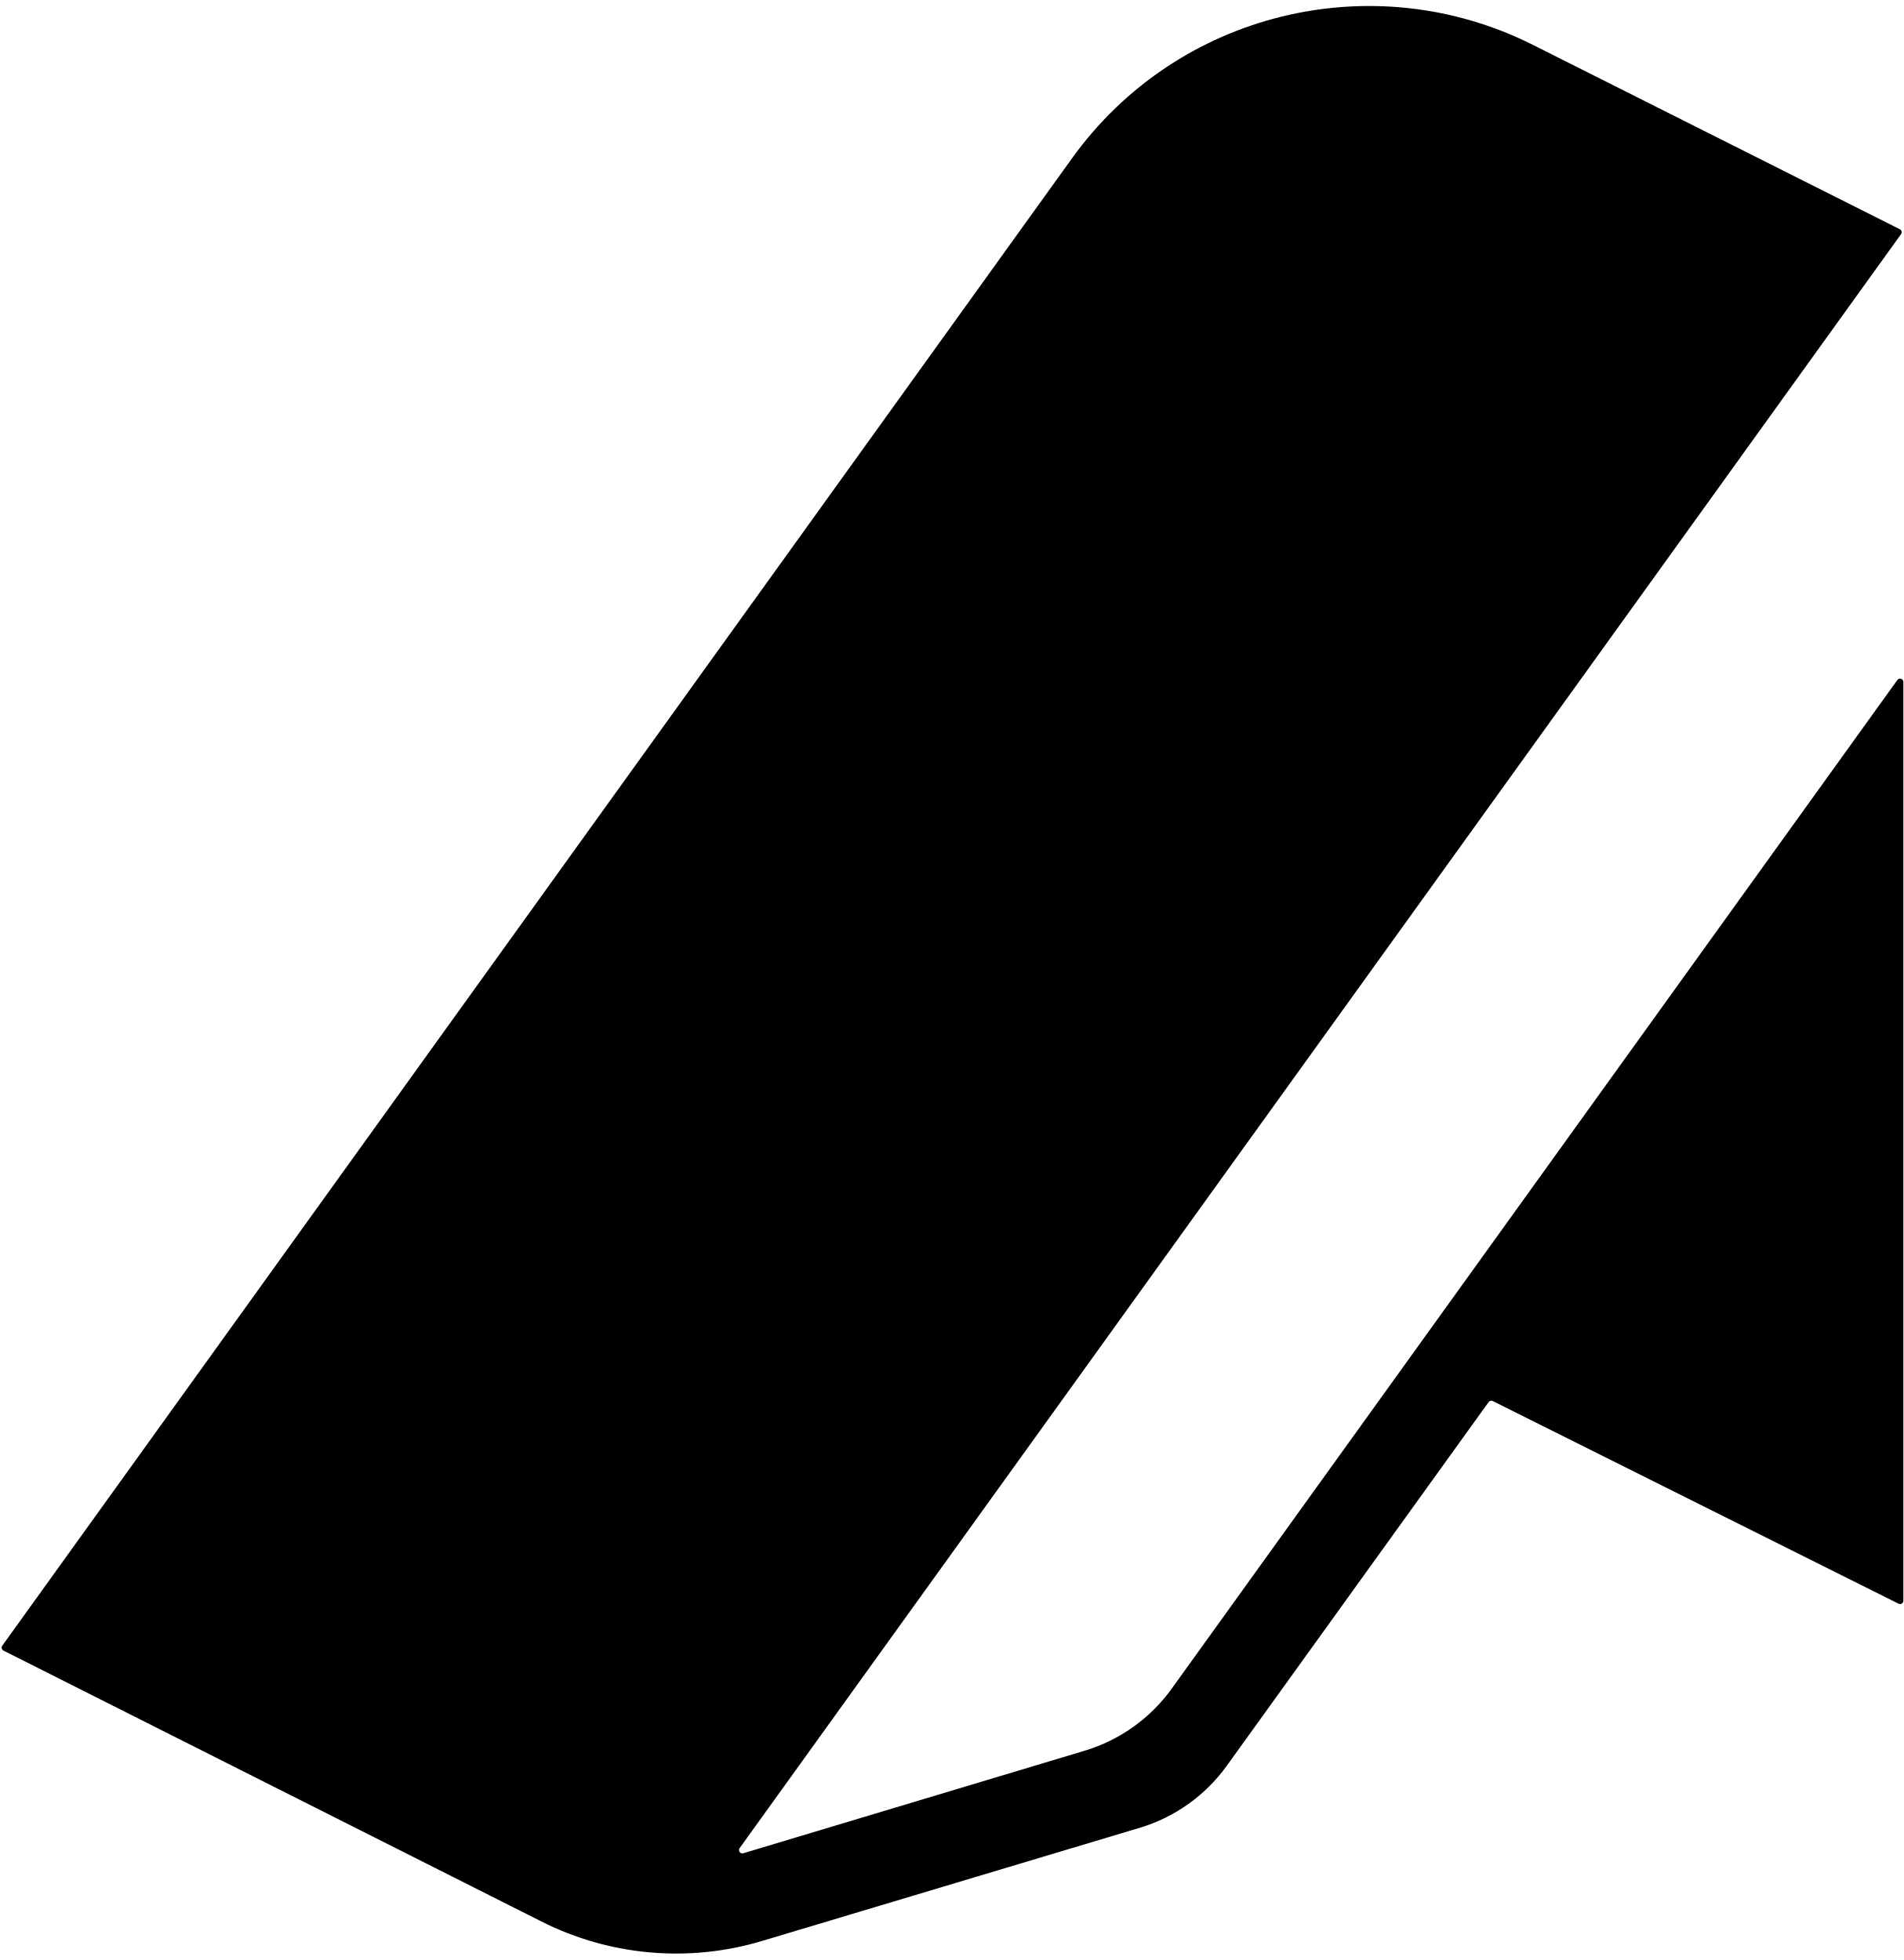
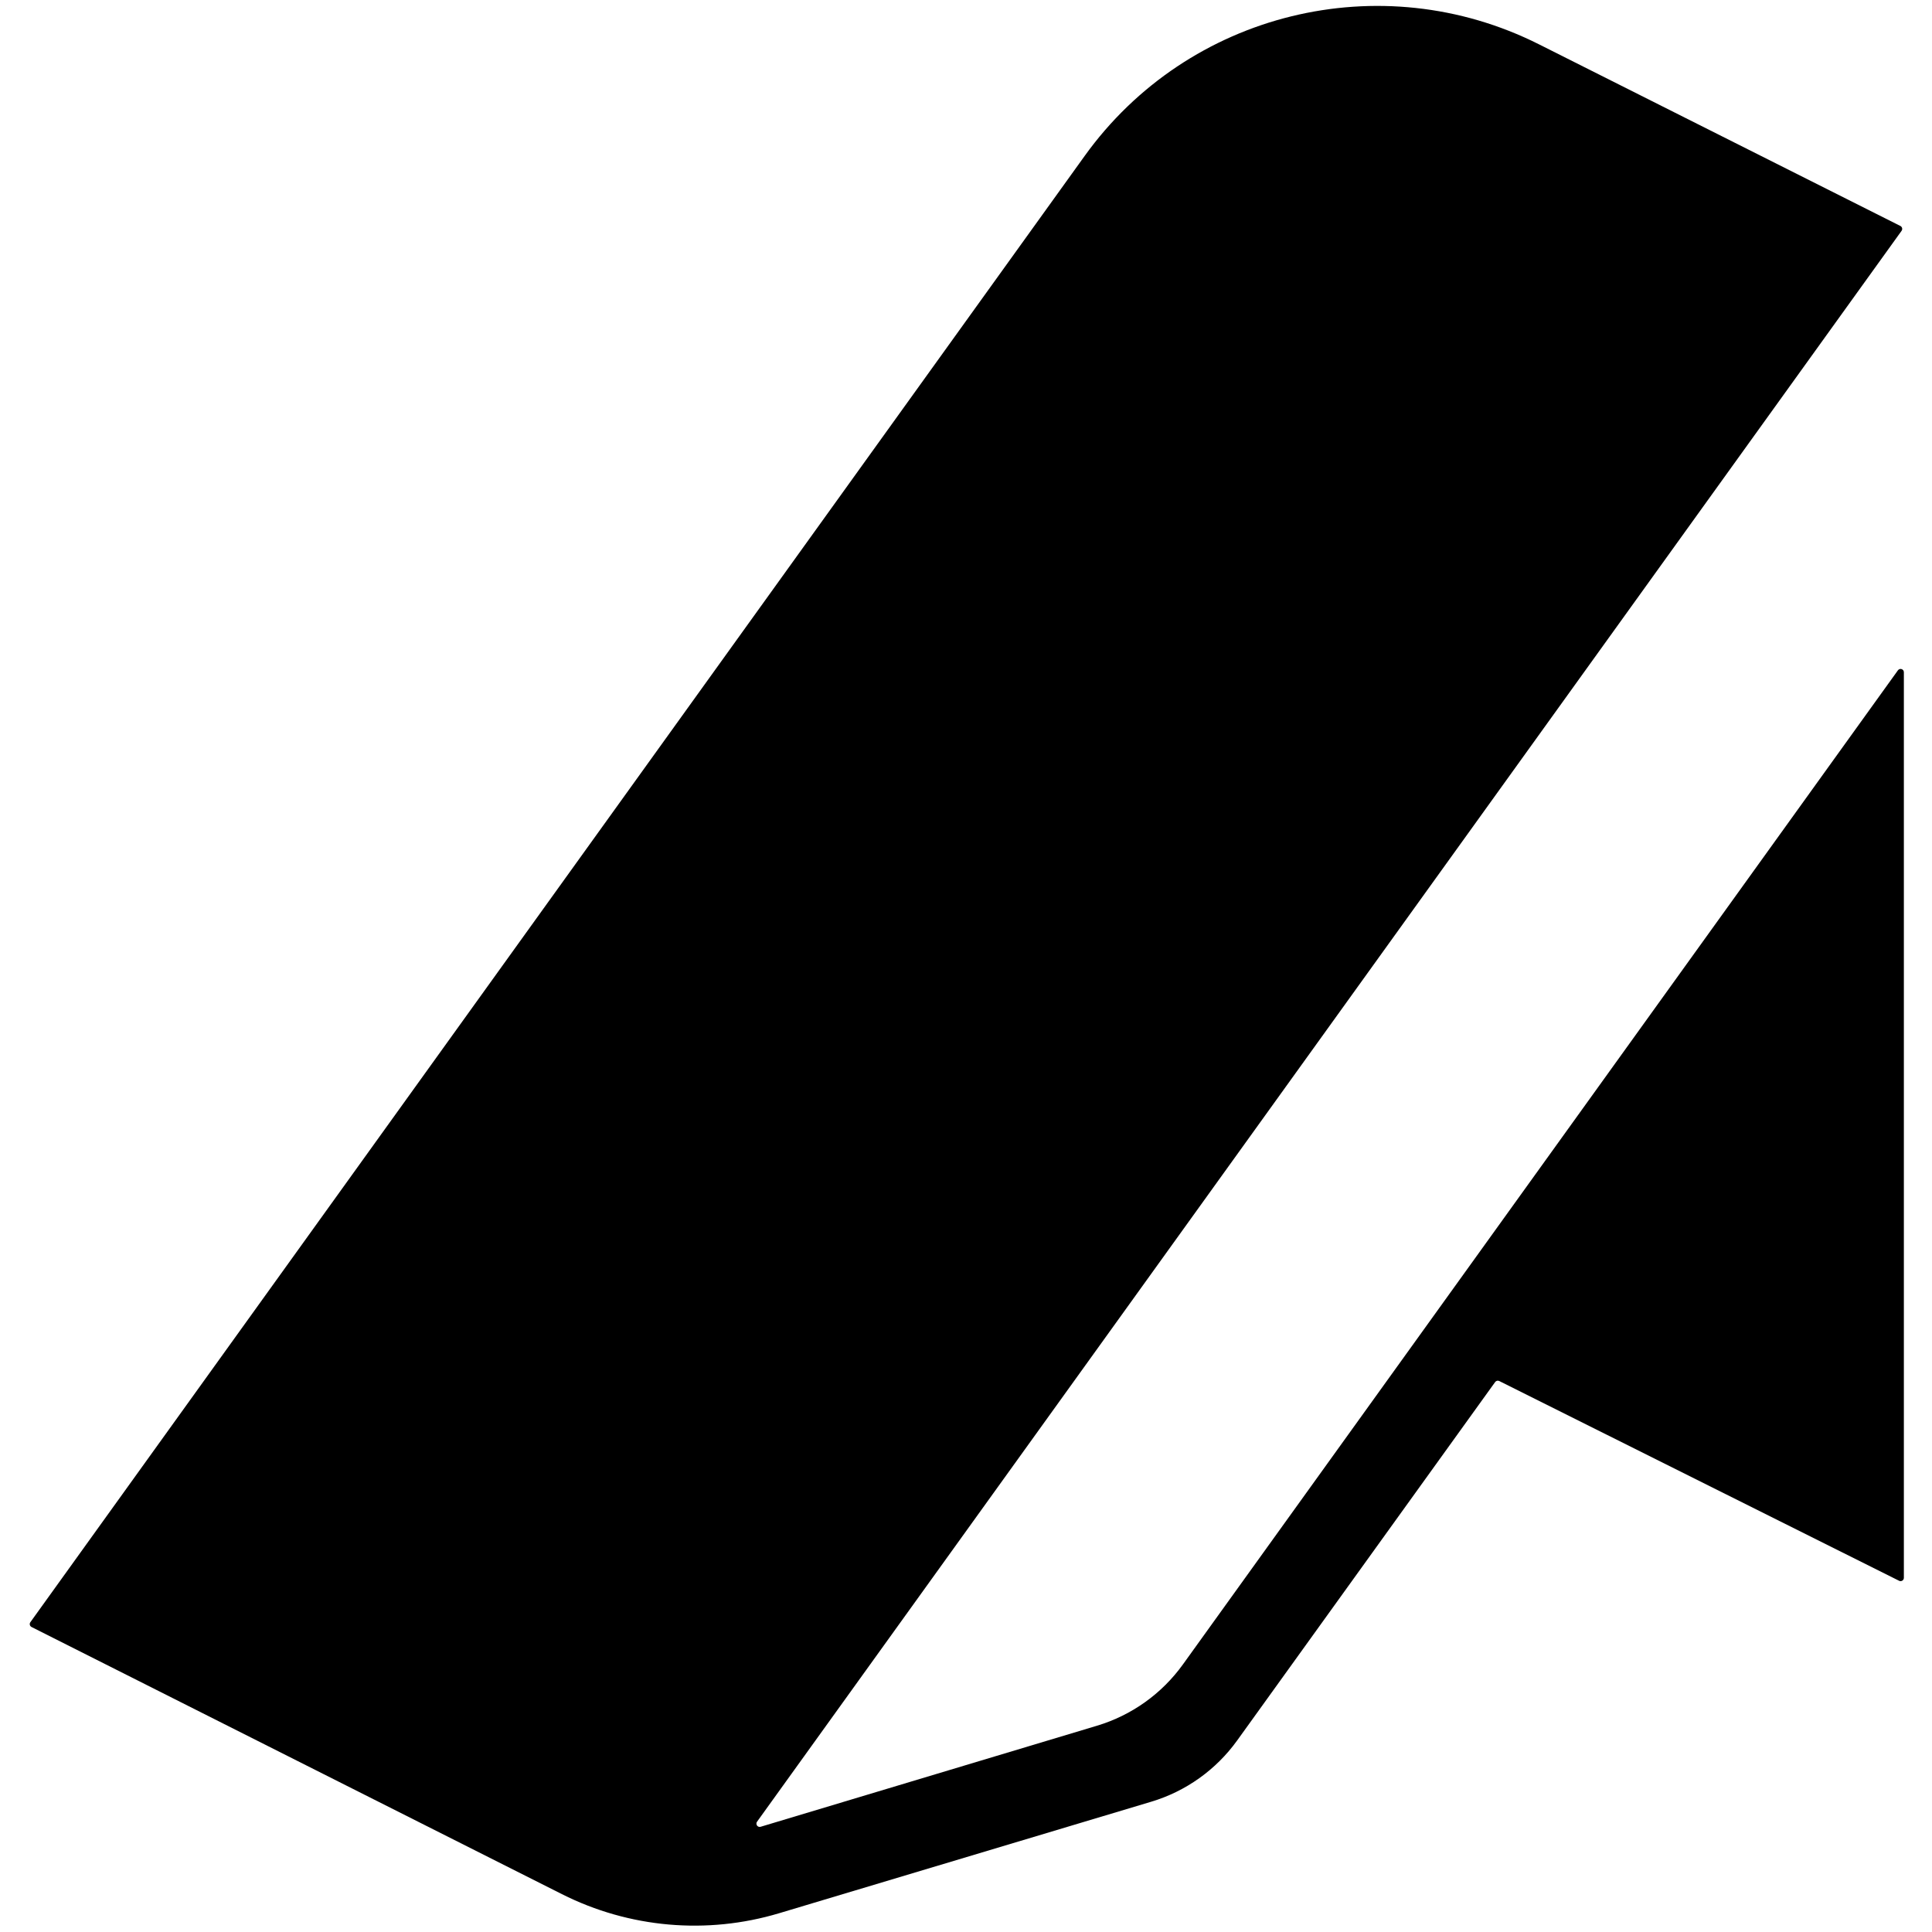
- <svg xmlns="http://www.w3.org/2000/svg" width="200" height="206" viewBox="0 0 200 206" fill="currentcolor">
+ <svg xmlns="http://www.w3.org/2000/svg" width="24" height="24" viewBox="0 0 200 206" fill="currentcolor">
  <path d="M112.655 16.623C123.681 1.288 144.219 -3.756 161.095 4.726L199.63 24.094C199.822 24.19 199.882 24.436 199.757 24.61L77.719 194.241C77.525 194.512 77.784 194.875 78.103 194.78L113.972 184.004C117.659 182.896 120.876 180.601 123.124 177.476L199.367 71.472C199.565 71.197 200 71.337 200 71.676L200 168.24C200 168.499 199.727 168.668 199.495 168.552L156.86 147.253C156.706 147.177 156.52 147.222 156.42 147.361L128.908 185.584C126.658 188.709 123.438 191.004 119.749 192.109L80.074 203.999C72.377 206.306 64.089 205.577 56.913 201.962L0.365 173.481C0.173 173.384 0.113 173.139 0.239 172.965L112.655 16.623Z" fill="currentcolor" />
</svg>
